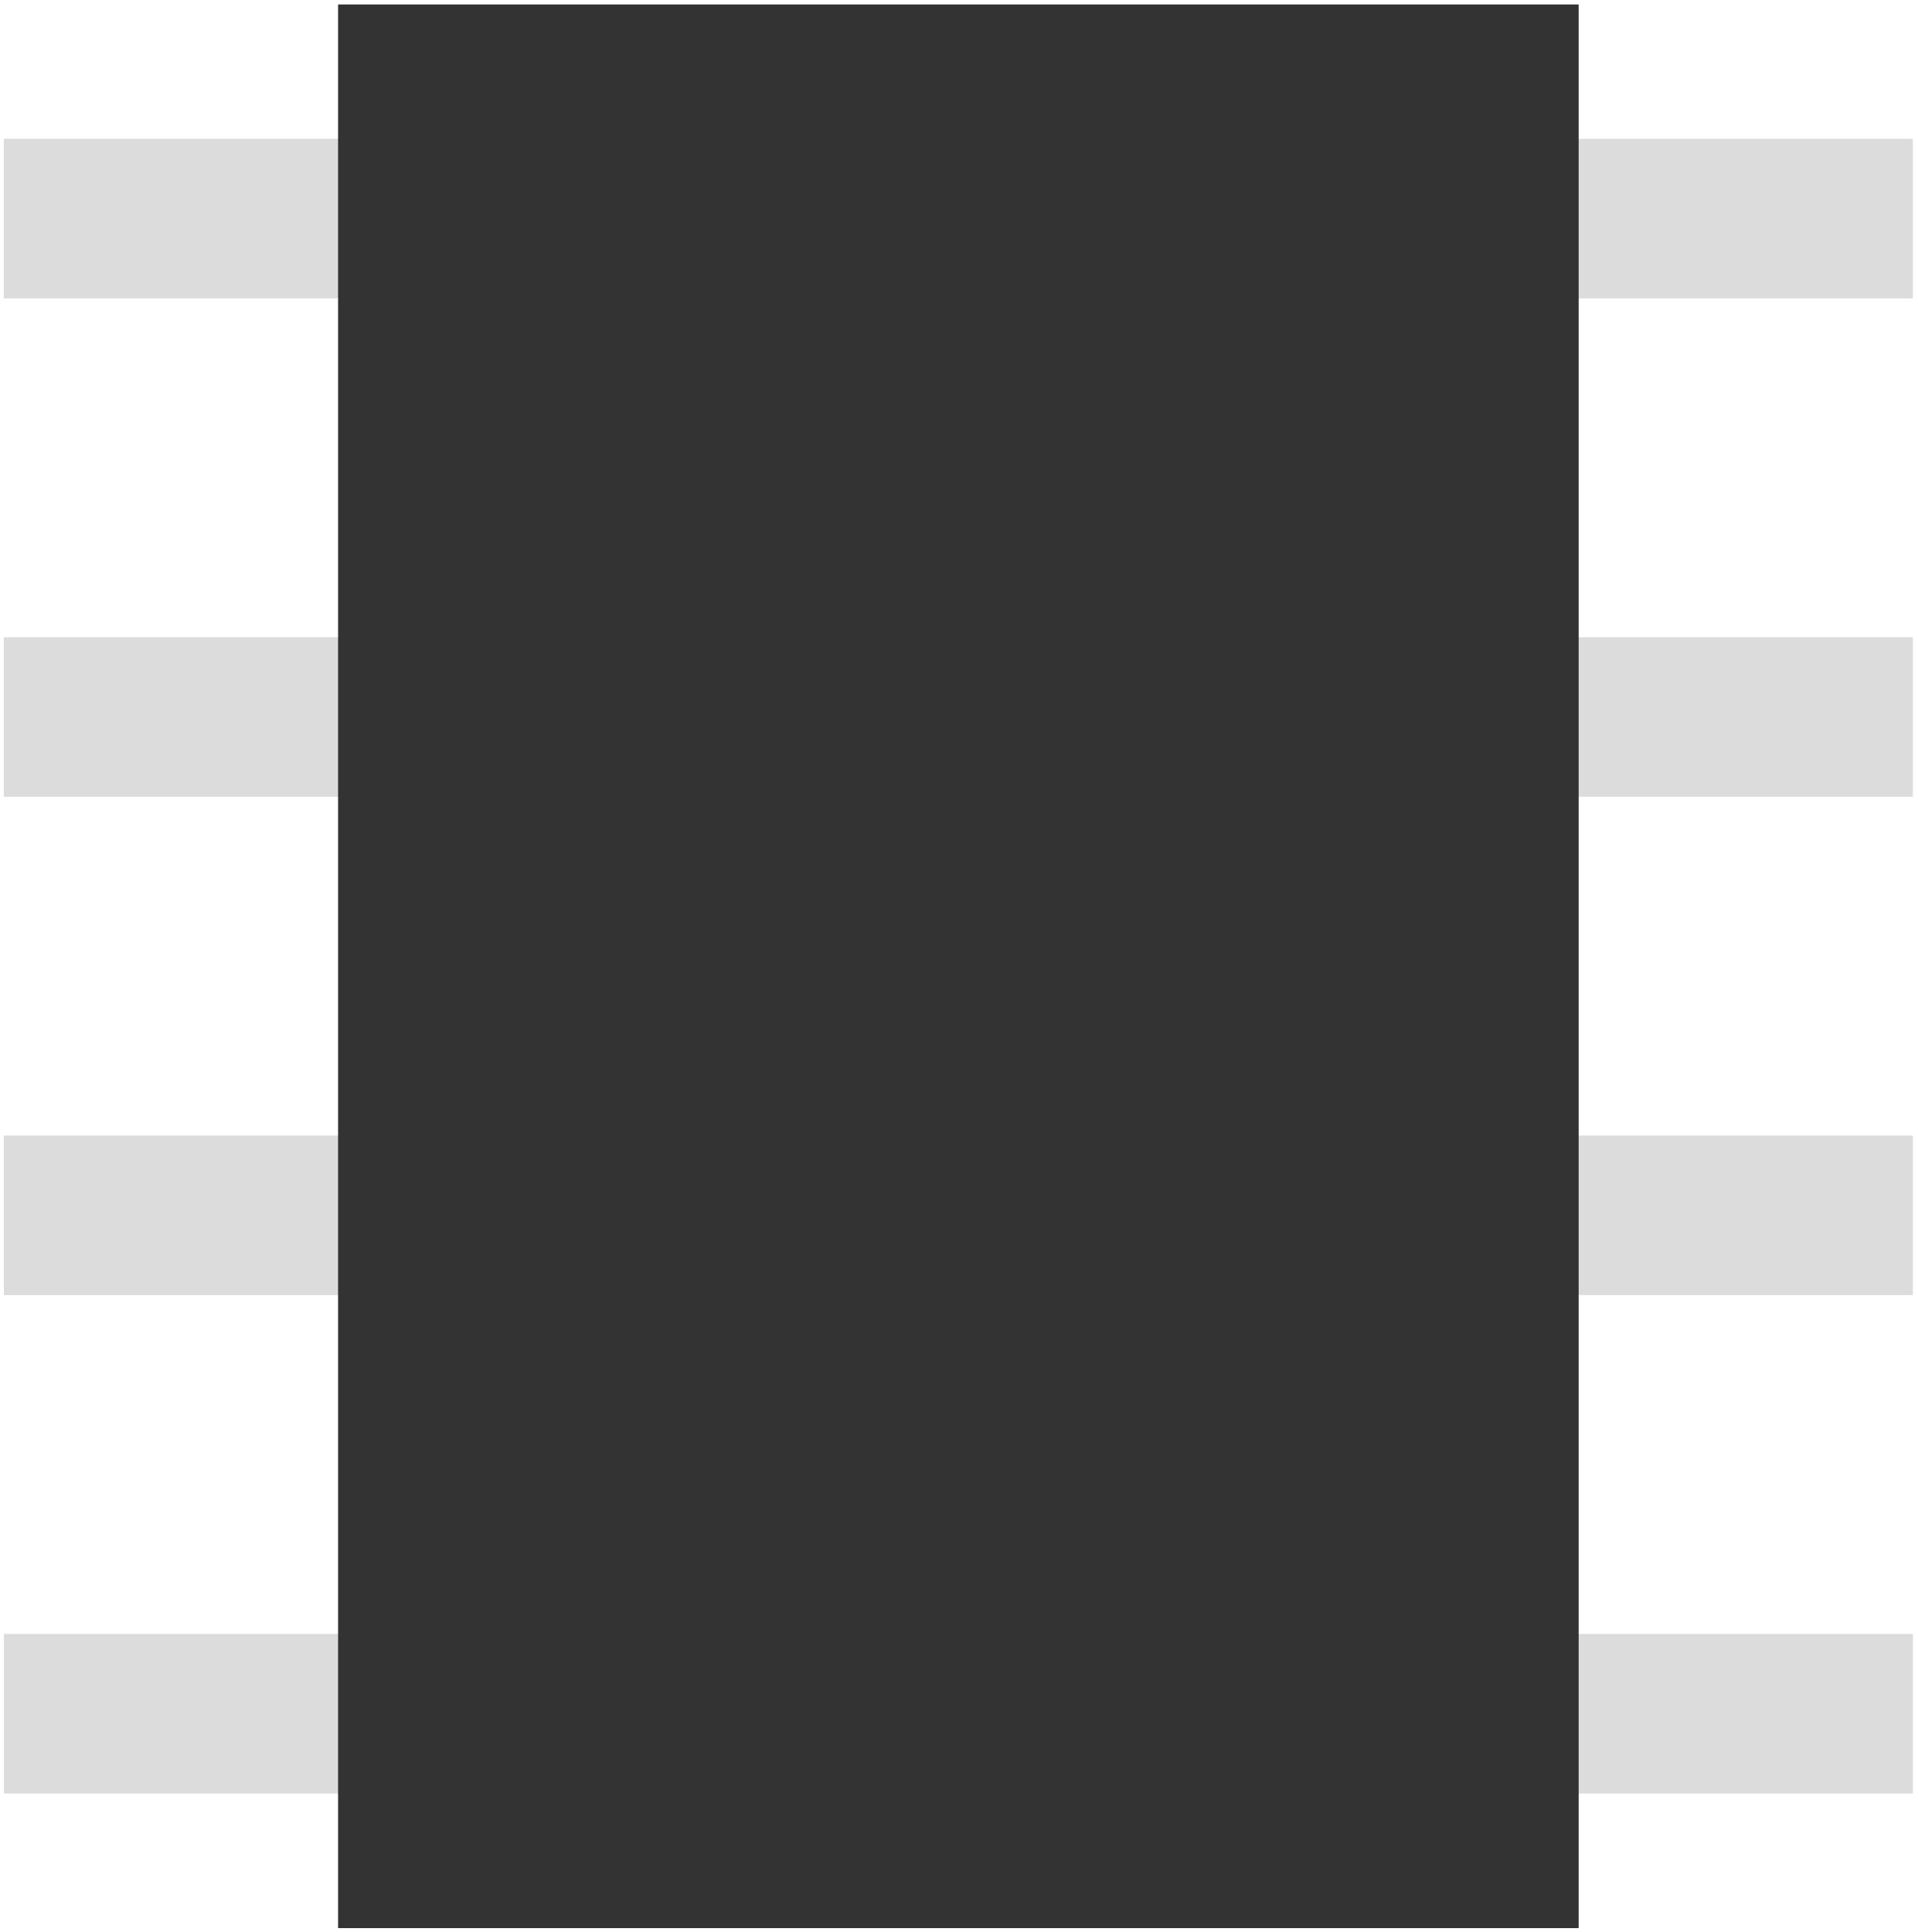
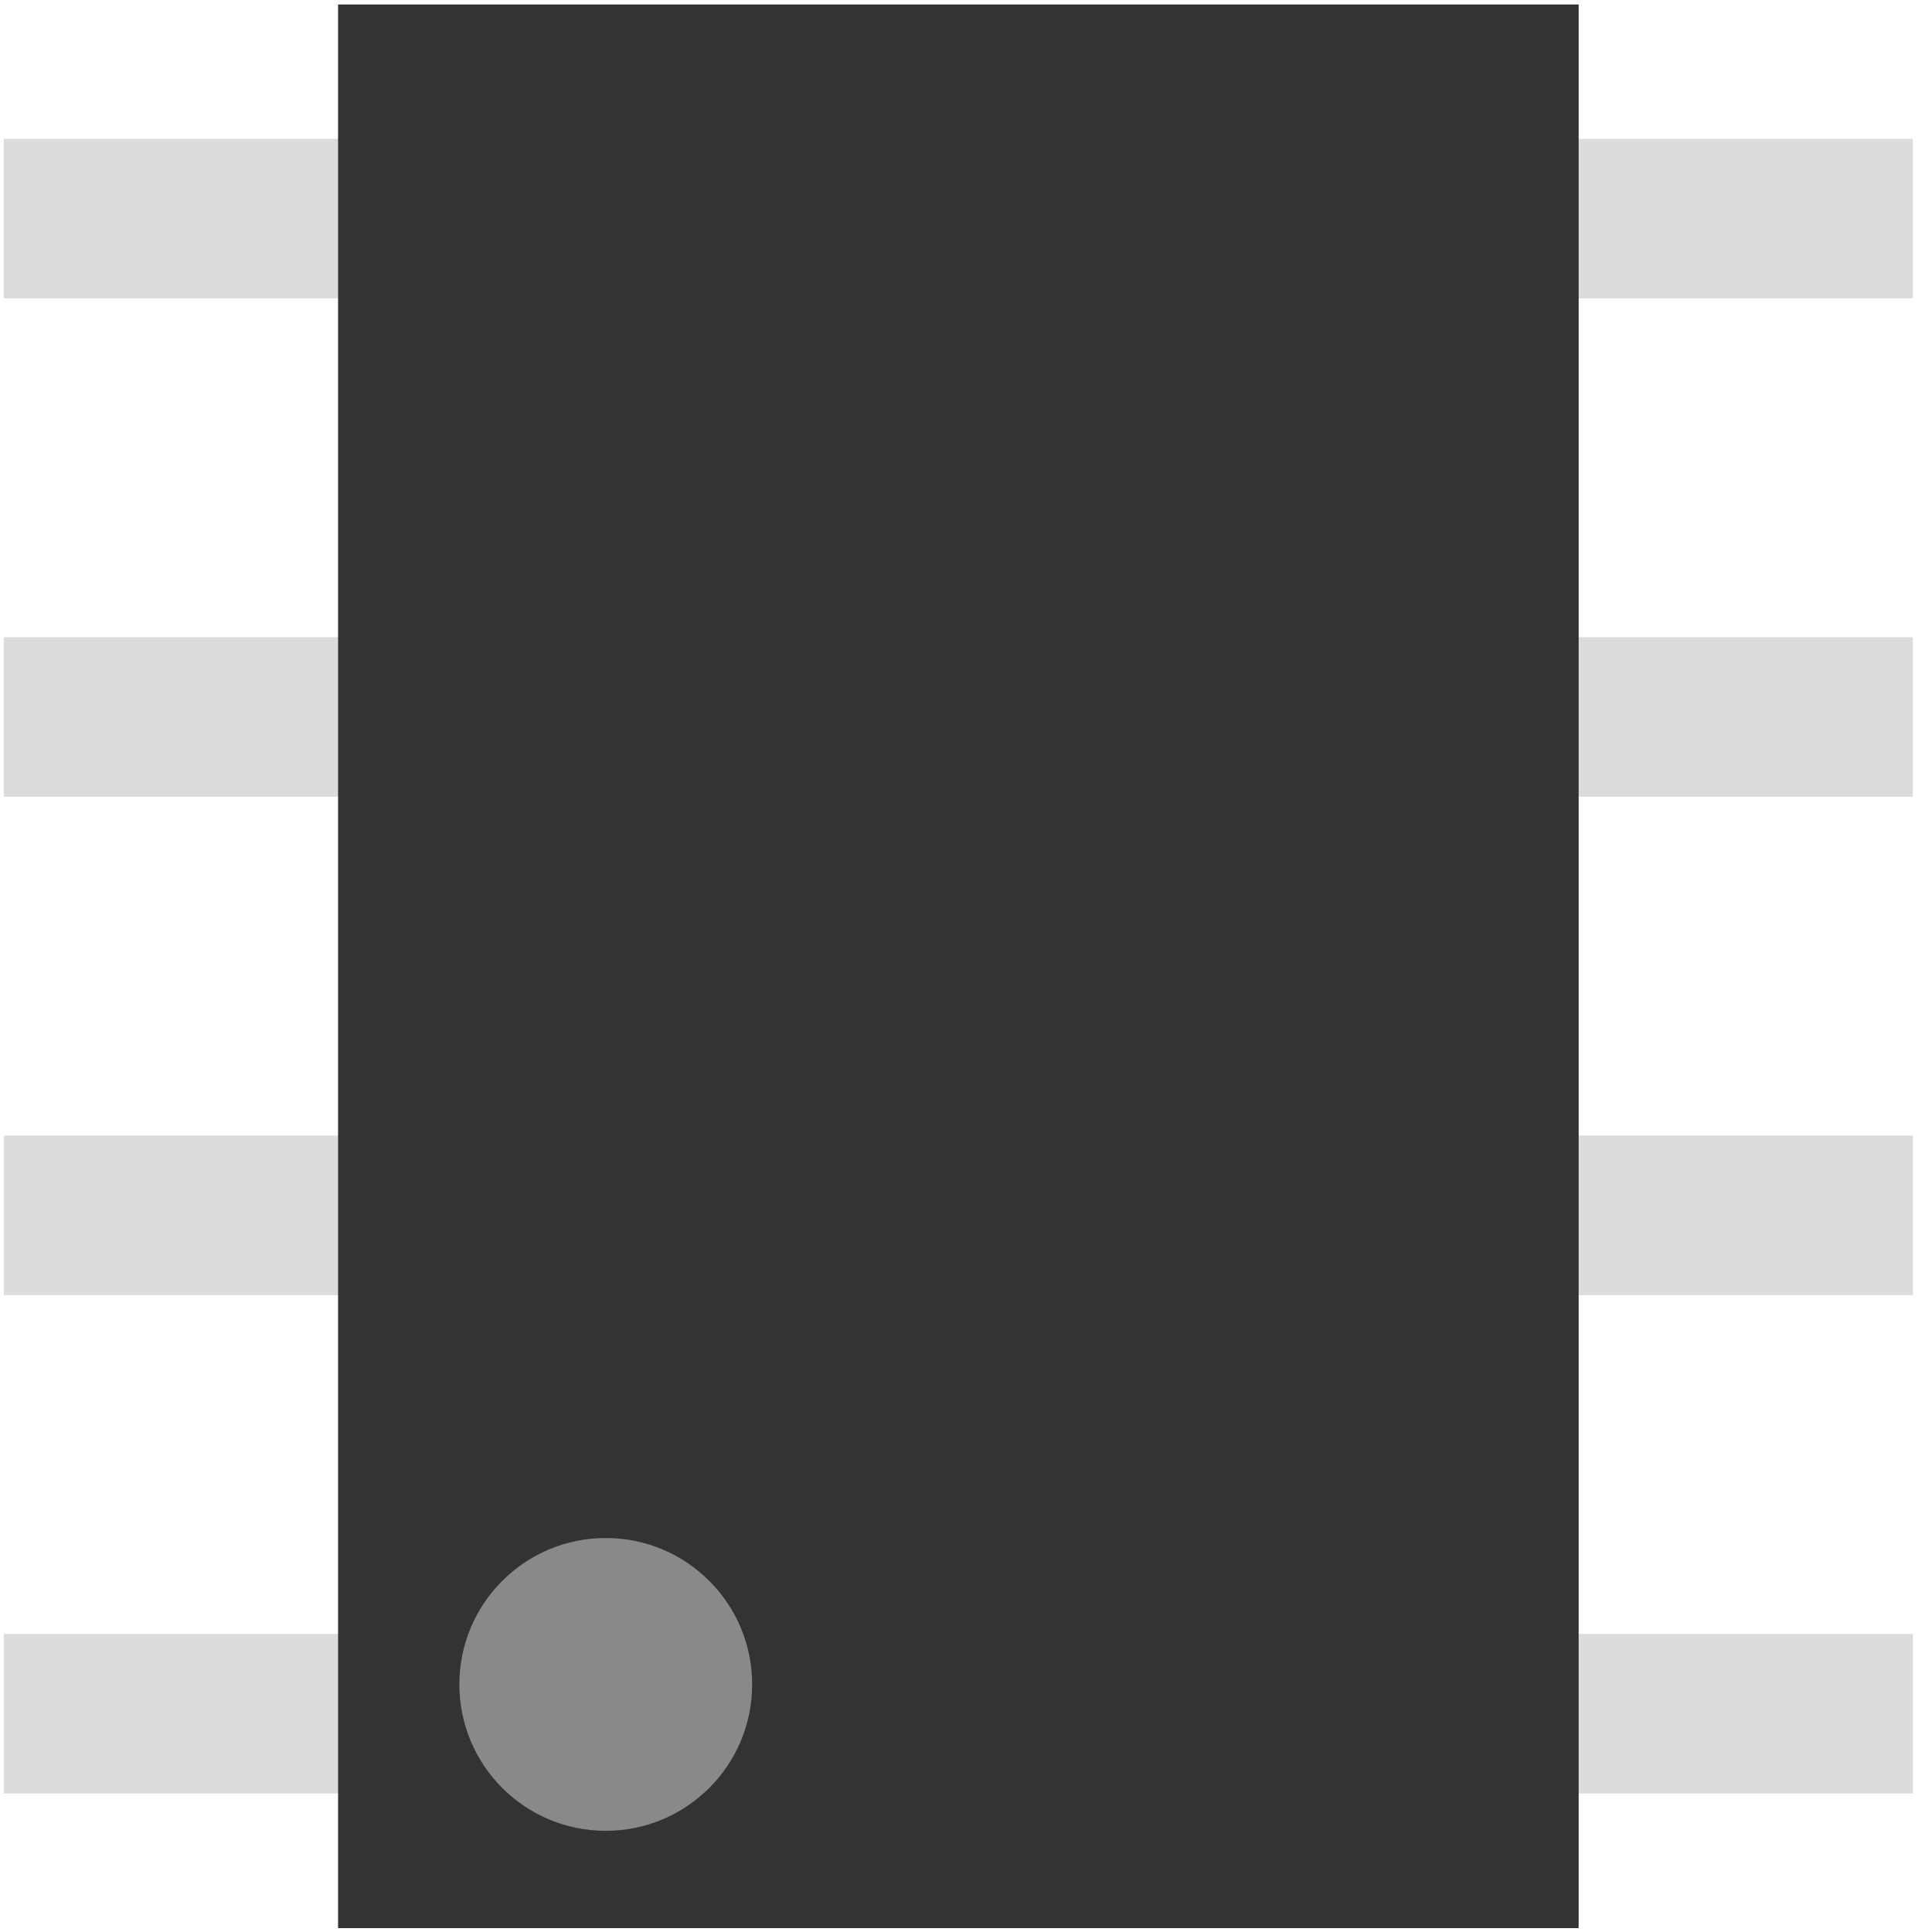
<svg xmlns="http://www.w3.org/2000/svg" version="1.1" id="Layer_1" x="0px" y="0px" width="7.125px" height="7.179px" viewBox="0 0 7.125 7.179" enable-background="new 0 0 7.125 7.179" xml:space="preserve">
  <g>
-     <rect x="3.265" y="2.821" transform="matrix(3.683460e-11 -1 1 3.683460e-11 -2.8065 9.9294)" fill="#DCDCDC" width="0.593" height="7.094" />
-     <rect x="3.265" y="0.969" transform="matrix(4.297280e-11 -1 1 4.297280e-11 -0.9547 8.0775)" fill="#DCDCDC" width="0.593" height="7.094" />
-     <rect x="3.265" y="-0.883" transform="matrix(4.297280e-11 -1 1 4.297280e-11 0.8972 6.2257)" fill="#DCDCDC" width="0.593" height="7.094" />
-     <rect x="3.265" y="-2.735" transform="matrix(3.069551e-11 -1 1 3.069551e-11 2.7491 4.3738)" fill="#DCDCDC" width="0.593" height="7.094" />
-     <rect x="-0.013" y="1.285" transform="matrix(3.613471e-11 -1 1 3.613471e-11 -0.0287 7.1516)" fill="#333333" width="7.148" height="4.61" />
+     <g>
+       <rect x="3.265" y="2.821" transform="matrix(3.683460e-11 -1 1 3.683460e-11 -2.8065 9.9294)" fill="#DCDCDC" width="0.593" height="7.094" />
+       <rect x="3.265" y="0.969" transform="matrix(4.297280e-11 -1 1 4.297280e-11 -0.9547 8.0775)" fill="#DCDCDC" width="0.593" height="7.094" />
+       <rect x="3.265" y="-0.883" transform="matrix(4.297280e-11 -1 1 4.297280e-11 0.8972 6.2257)" fill="#DCDCDC" width="0.593" height="7.094" />
+       <rect x="3.265" y="-2.735" transform="matrix(3.069551e-11 -1 1 3.069551e-11 2.7491 4.3738)" fill="#DCDCDC" width="0.593" height="7.094" />
+       <rect x="-0.013" y="1.285" transform="matrix(3.613471e-11 -1 1 3.613471e-11 -0.0287 7.1516)" fill="#333333" width="7.148" height="4.61" />
+     </g>
+     <circle fill="#898989" cx="2.251" cy="6.259" r="0.544" />
  </g>
</svg>
